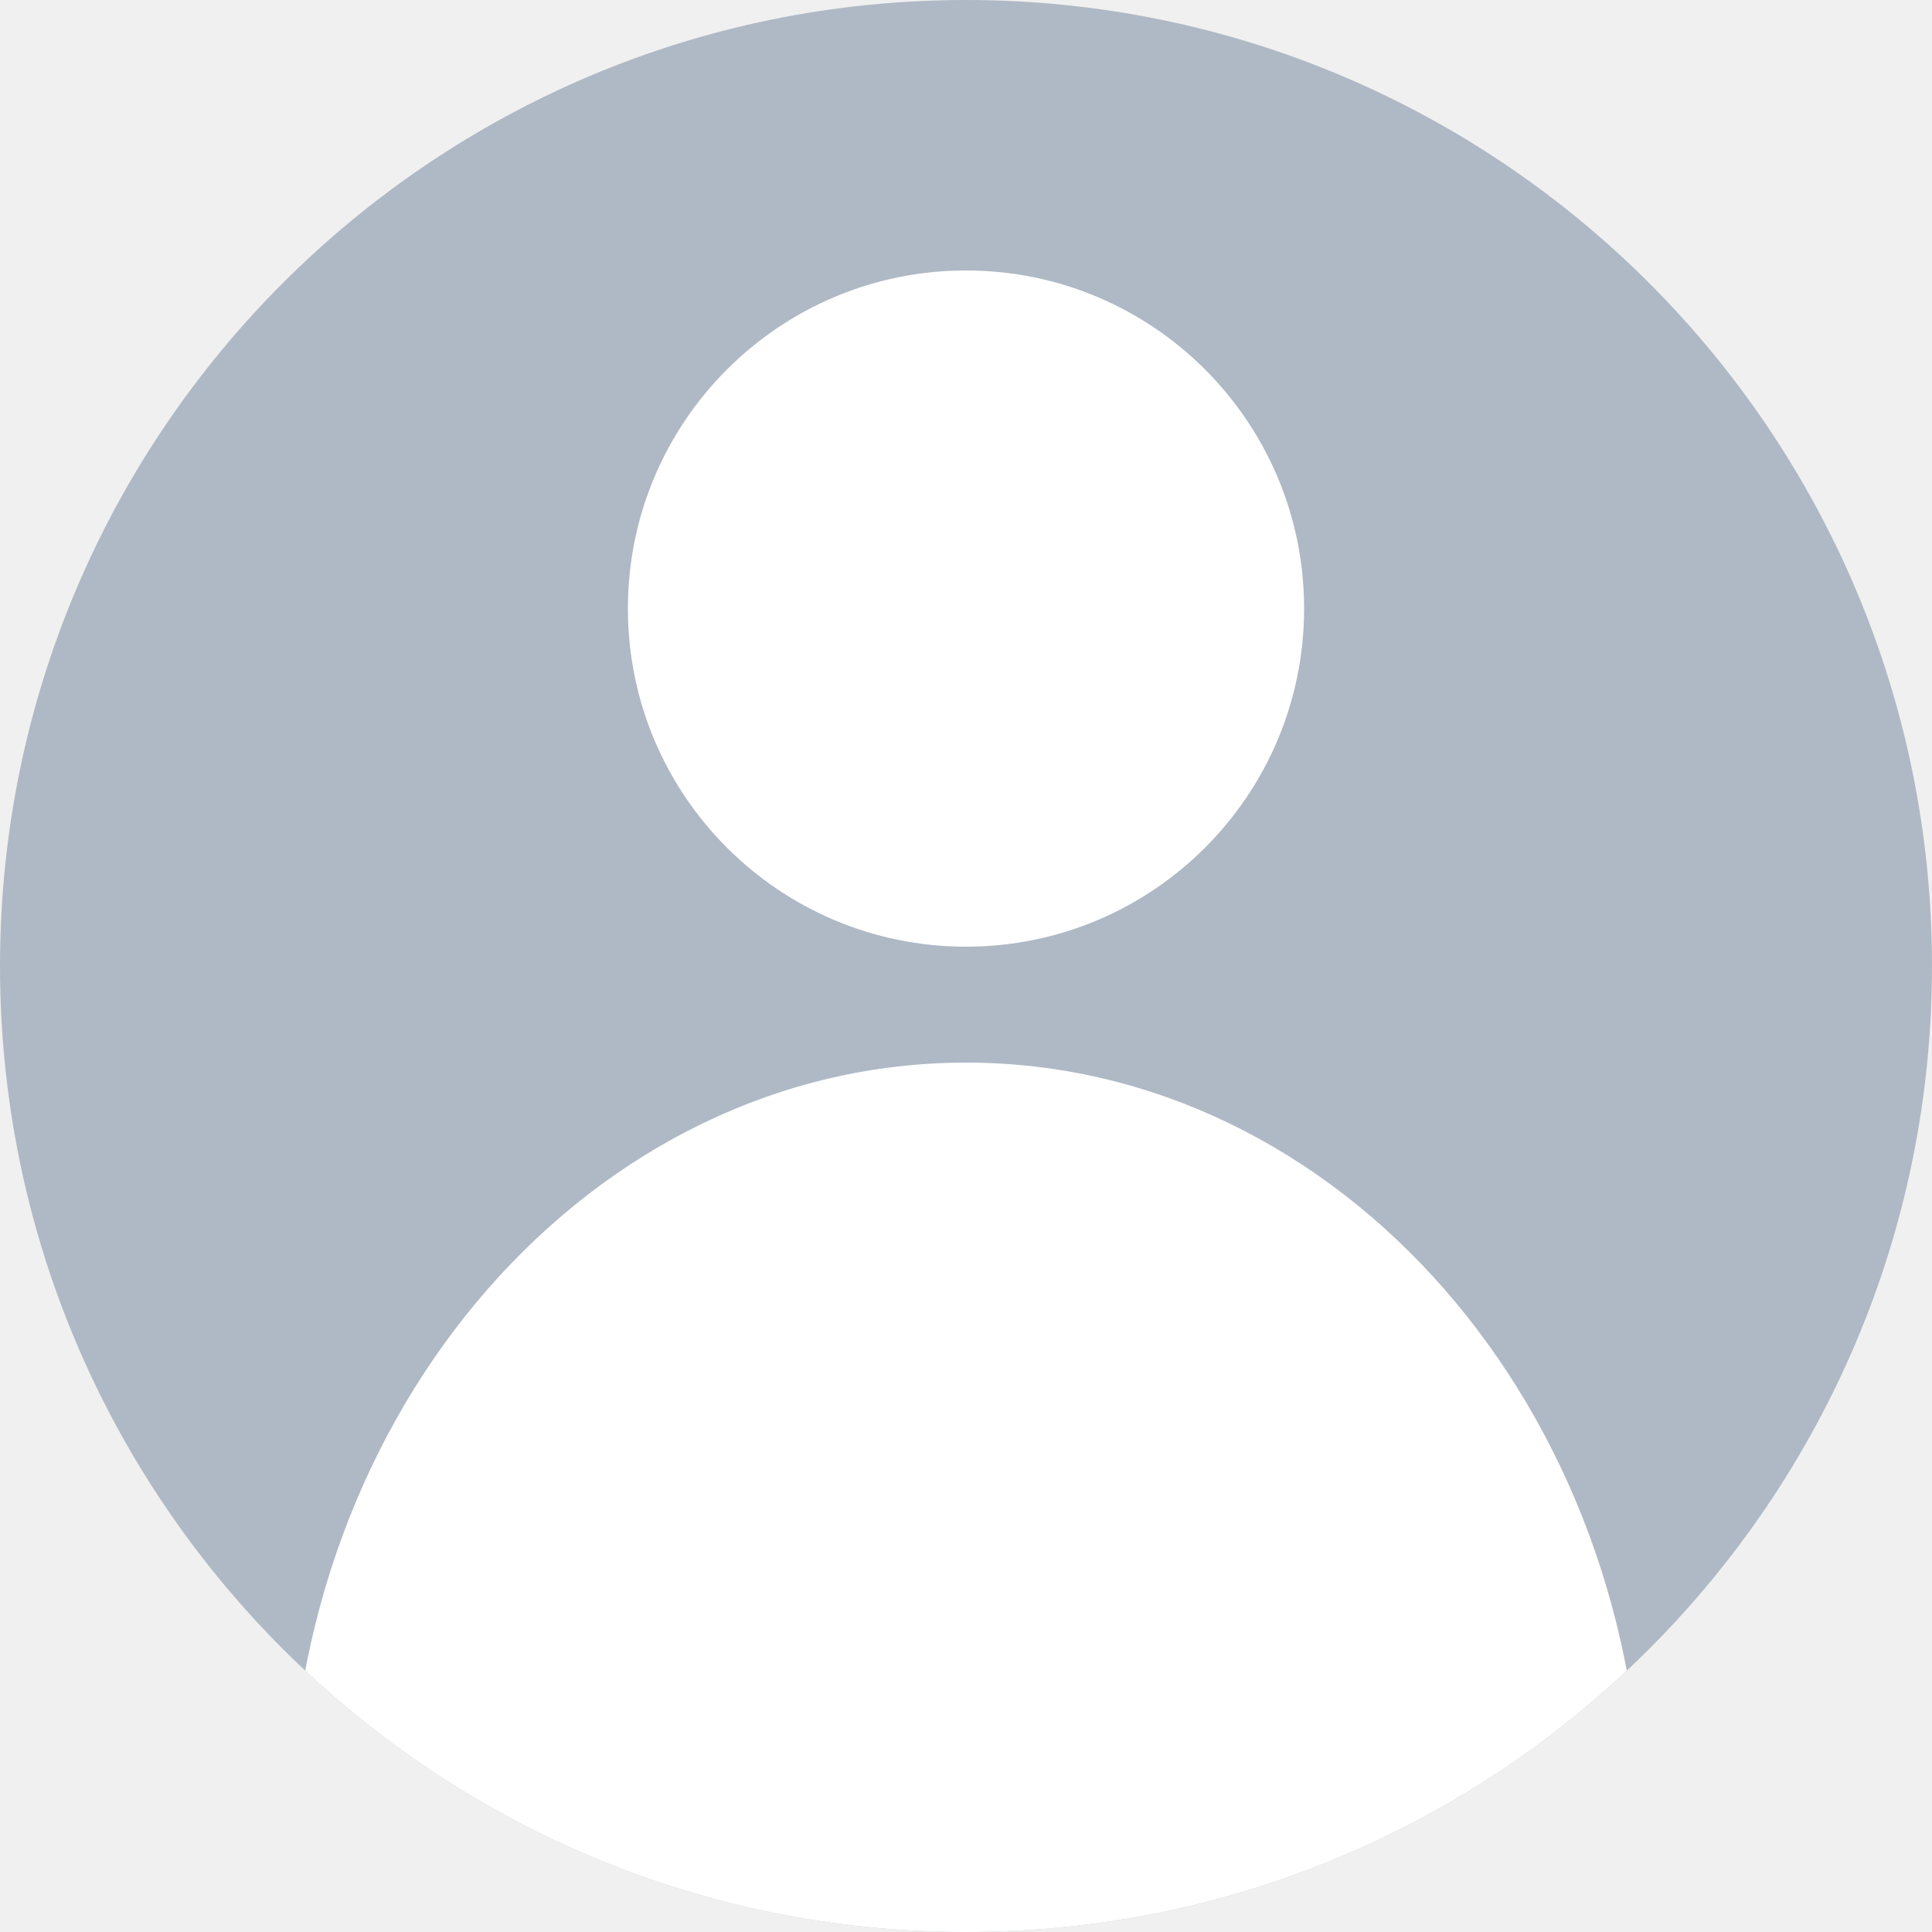
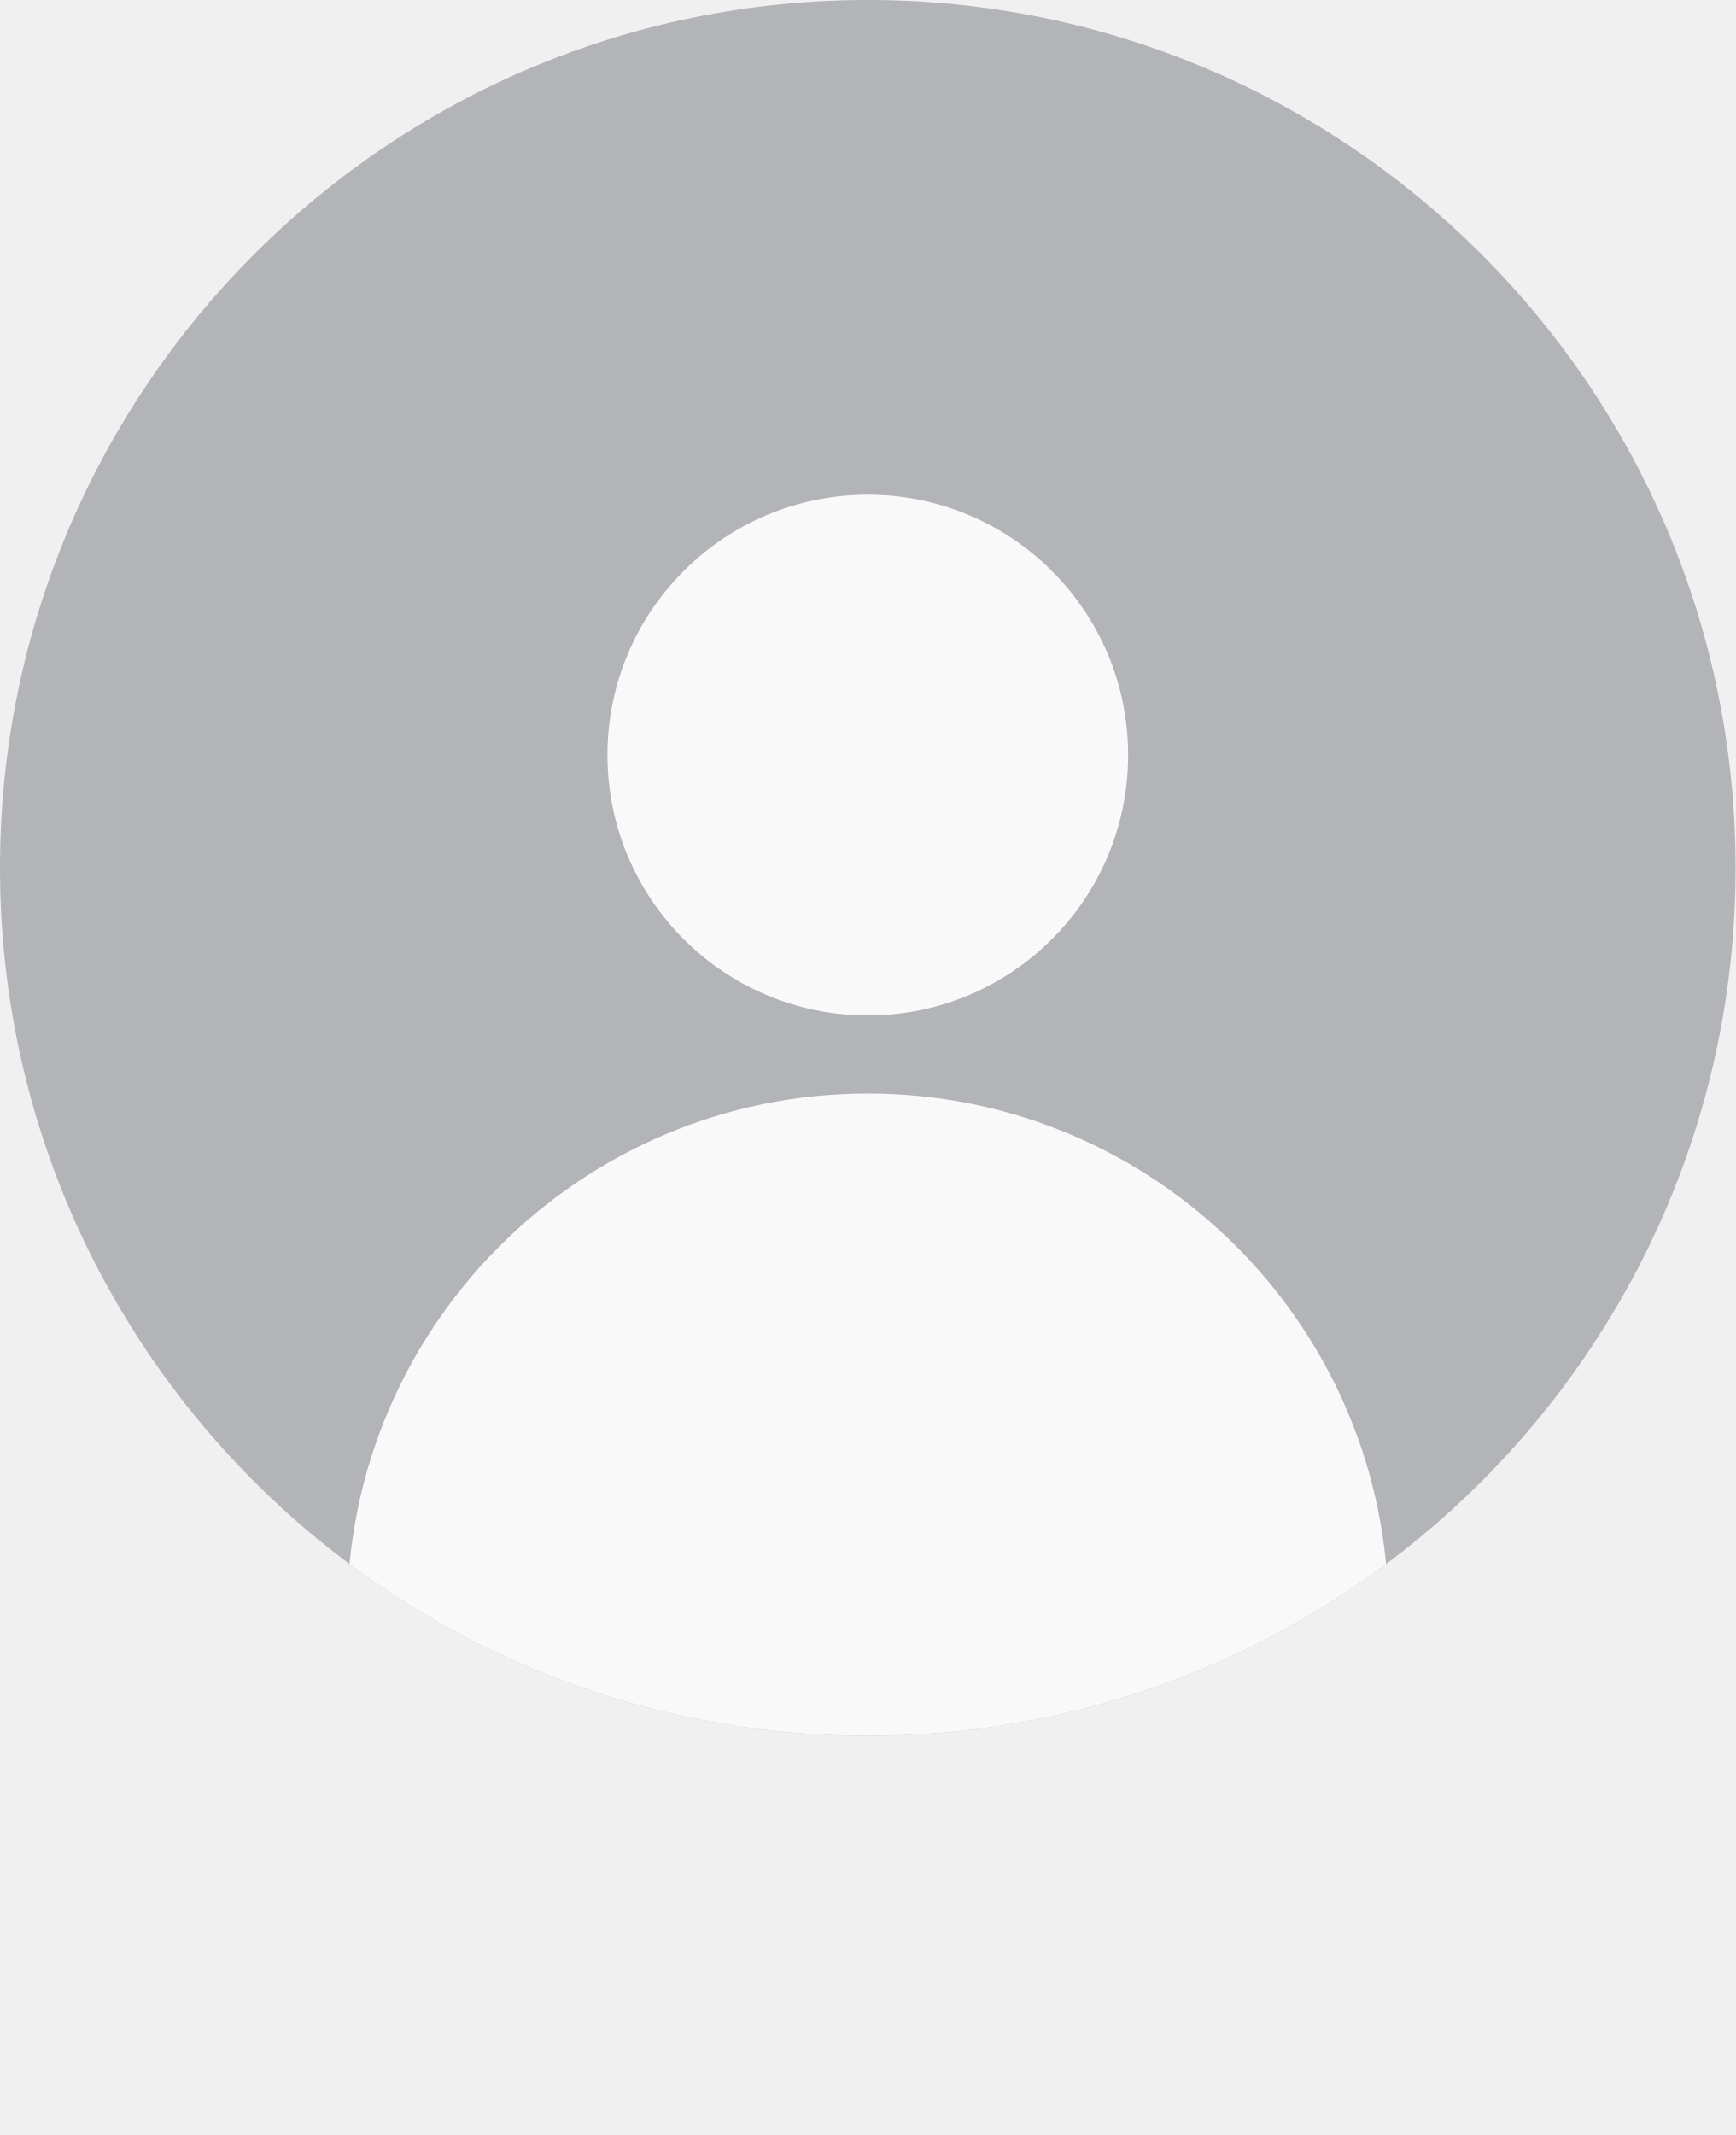
- <svg xmlns="http://www.w3.org/2000/svg" width="200" height="200" viewBox="0 0 200 200" fill="none">
-   <rect width="200" height="200" rx="100" fill="#AFB9C5" />
-   <g clip-path="url(#clip0_3_28)">
-     <mask id="mask0_3_28" style="mask-type:alpha" maskUnits="userSpaceOnUse" x="0" y="0" width="200" height="200">
-       <path d="M0 100C0 44.772 44.772 0 100 0C155.228 0 200 44.772 200 100C200 155.228 155.228 200 100 200C44.772 200 0 155.228 0 100Z" fill="#D9D9D9" />
-     </mask>
-     <g mask="url(#mask0_3_28)">
-       <path d="M30 190C30 145.817 61.34 110 100 110C138.66 110 170 145.817 170 190C170 234.183 138.66 270 100 270C61.34 270 30 234.183 30 190Z" fill="white" />
+ <svg xmlns="http://www.w3.org/2000/svg" width="200" height="246" viewBox="0 0 200 246">
+   <defs>
+     <clipPath id="clip-path">
+       <rect id="Rectangle_90920" data-name="Rectangle 90920" width="120" height="120" rx="60" transform="translate(-2876 2118)" fill="#f9f9f9" />
+     </clipPath>
+   </defs>
+   <g id="Group_126563" data-name="Group 126563" transform="translate(2595 -1769)">
+     <rect id="Rectangle_90921" data-name="Rectangle 90921" width="200" height="200" rx="100" transform="translate(-2595 1769)" fill="#b2b4b8" />
+     <rect id="Rectangle_90919" data-name="Rectangle 90919" width="60" height="60" rx="30" transform="translate(-2525 1826)" fill="#f9f9f9" />
+     <g id="Mask_Group_21" data-name="Mask Group 21" transform="translate(321 -223)" clip-path="url(#clip-path)">
+       <path id="Path_187770" data-name="Path 187770" d="M100,0A100,100,0,1,1,0,100,100,100,0,0,1,100,0Z" transform="translate(-2916 1992)" fill="#f9f9f9" />
    </g>
  </g>
-   <path d="M65 63C65 43.67 80.67 28 100 28V28C119.33 28 135 43.67 135 63V63C135 82.33 119.33 98 100 98V98C80.67 98 65 82.33 65 63V63Z" fill="white" />
-   <defs>
-     <clipPath id="clip0_3_28">
-       <rect width="200" height="200" fill="white" />
-     </clipPath>
-   </defs>
</svg>
